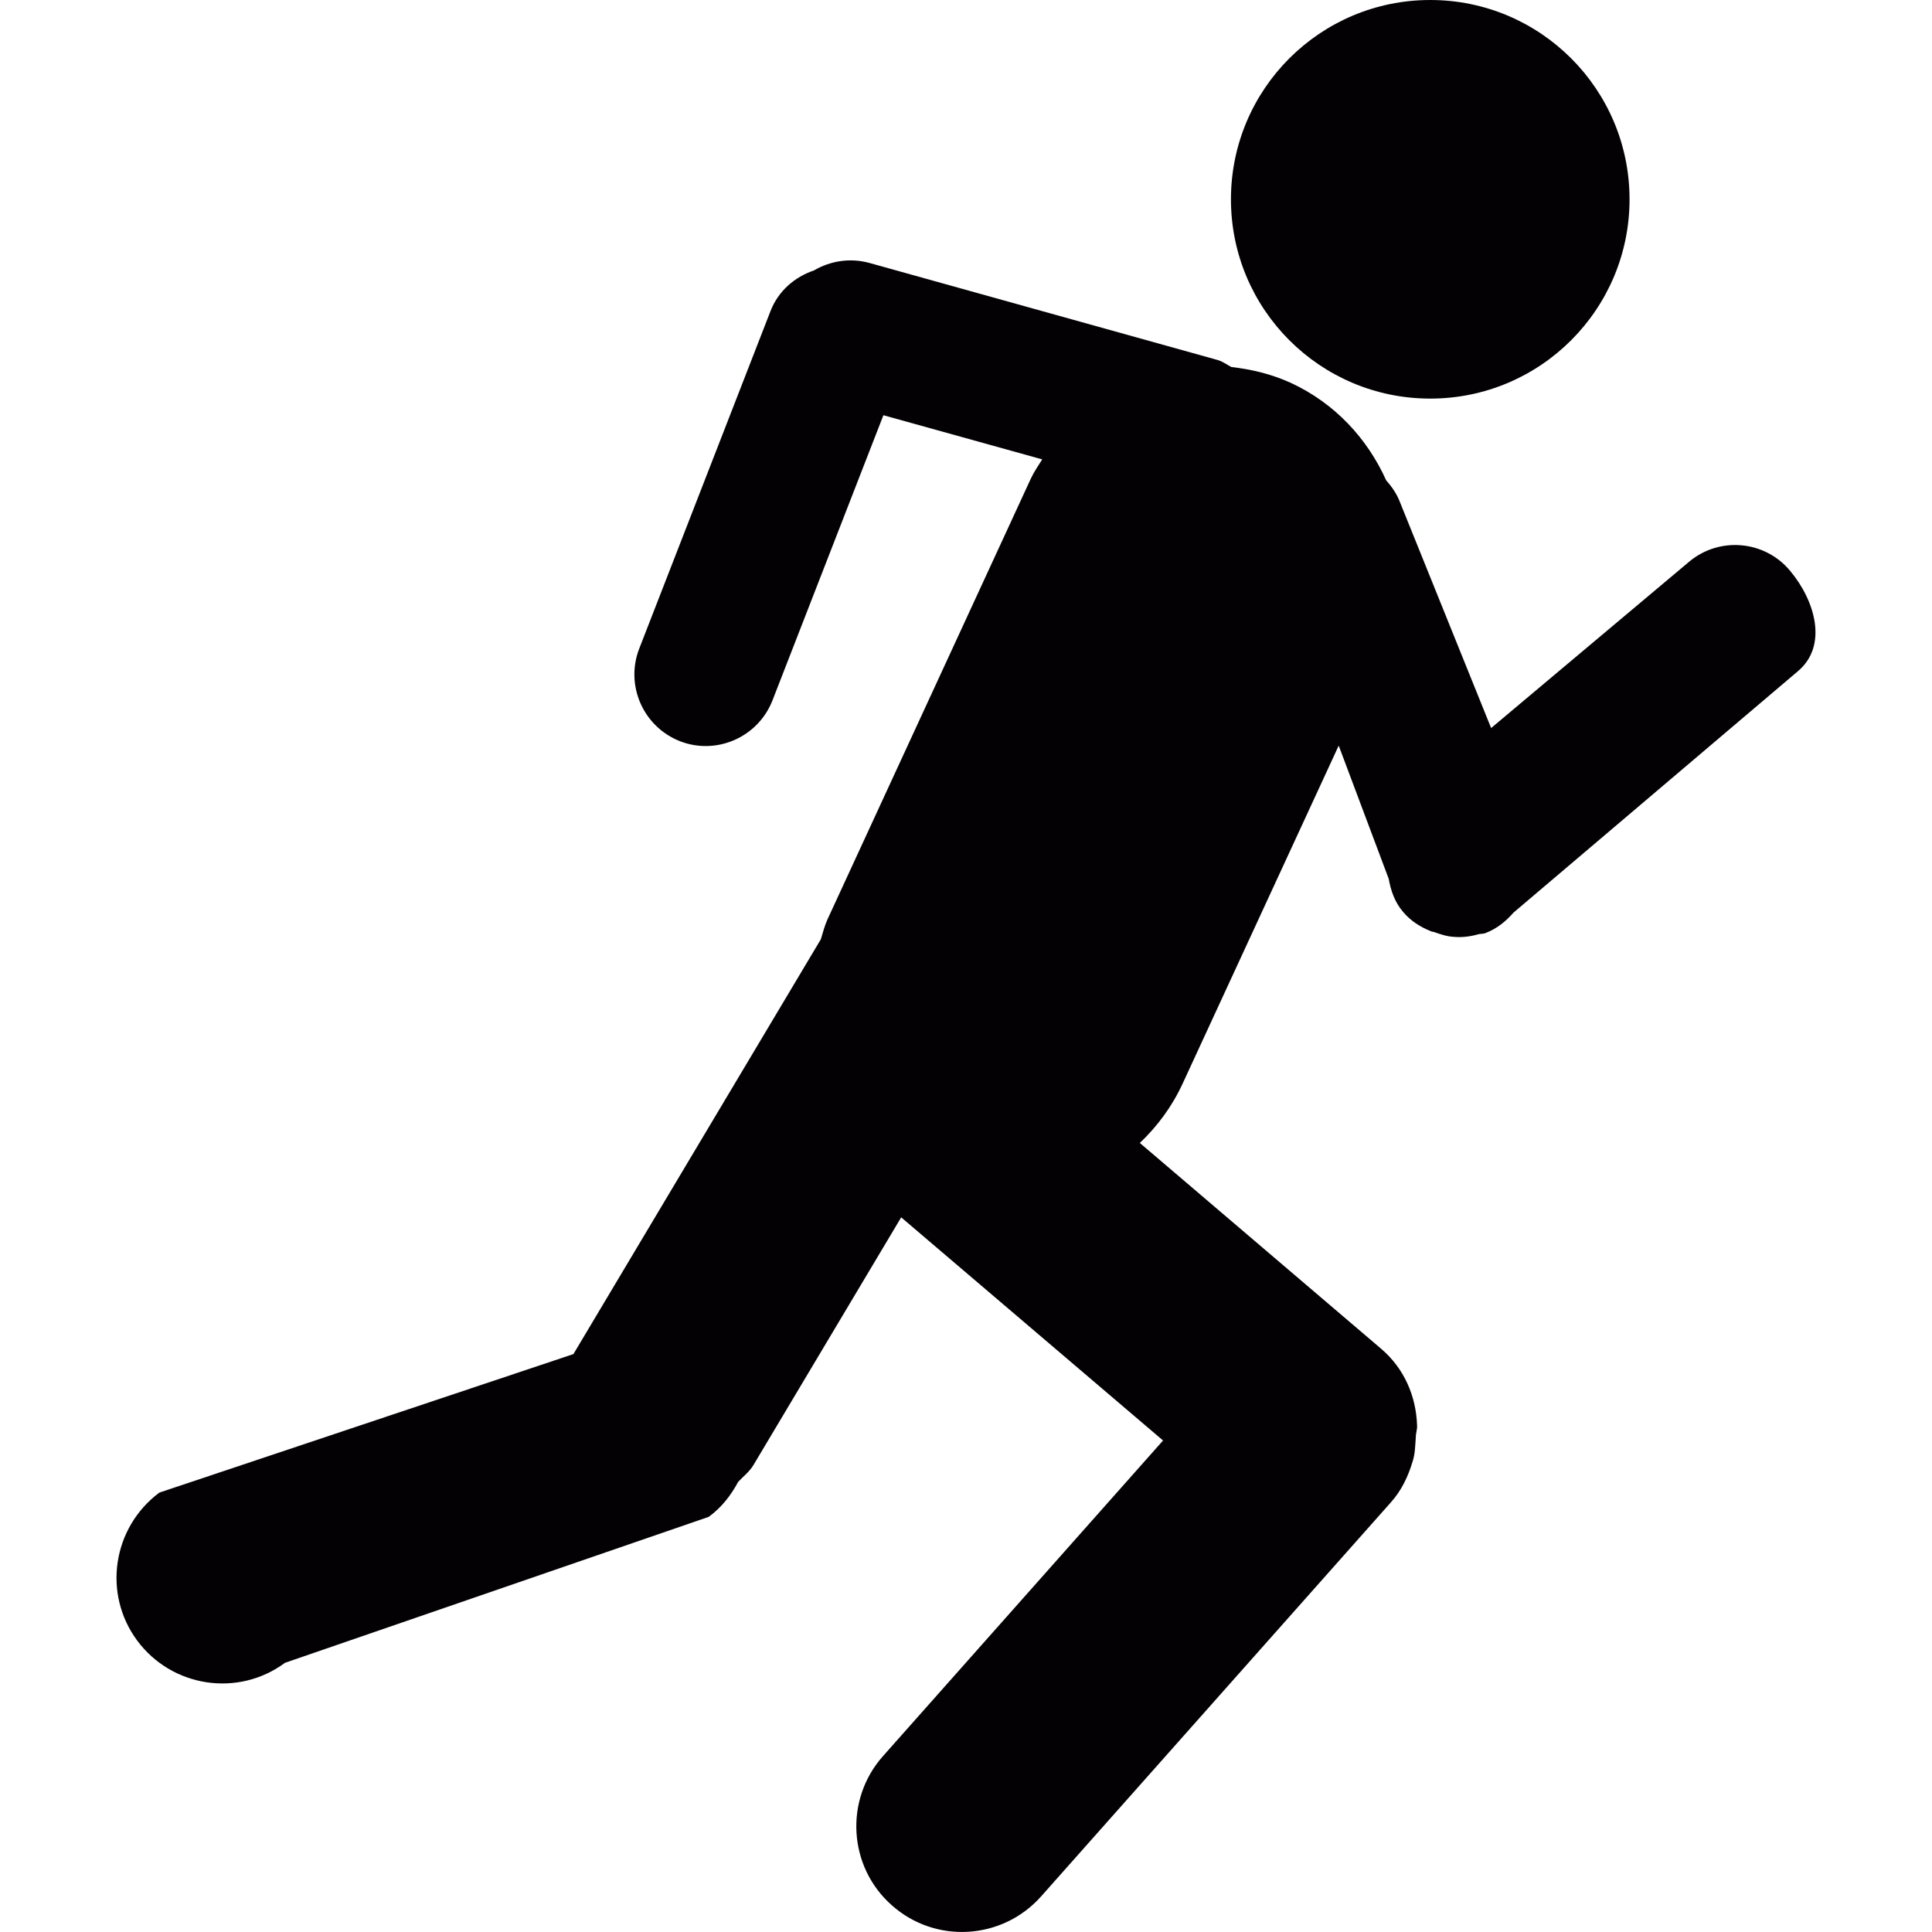
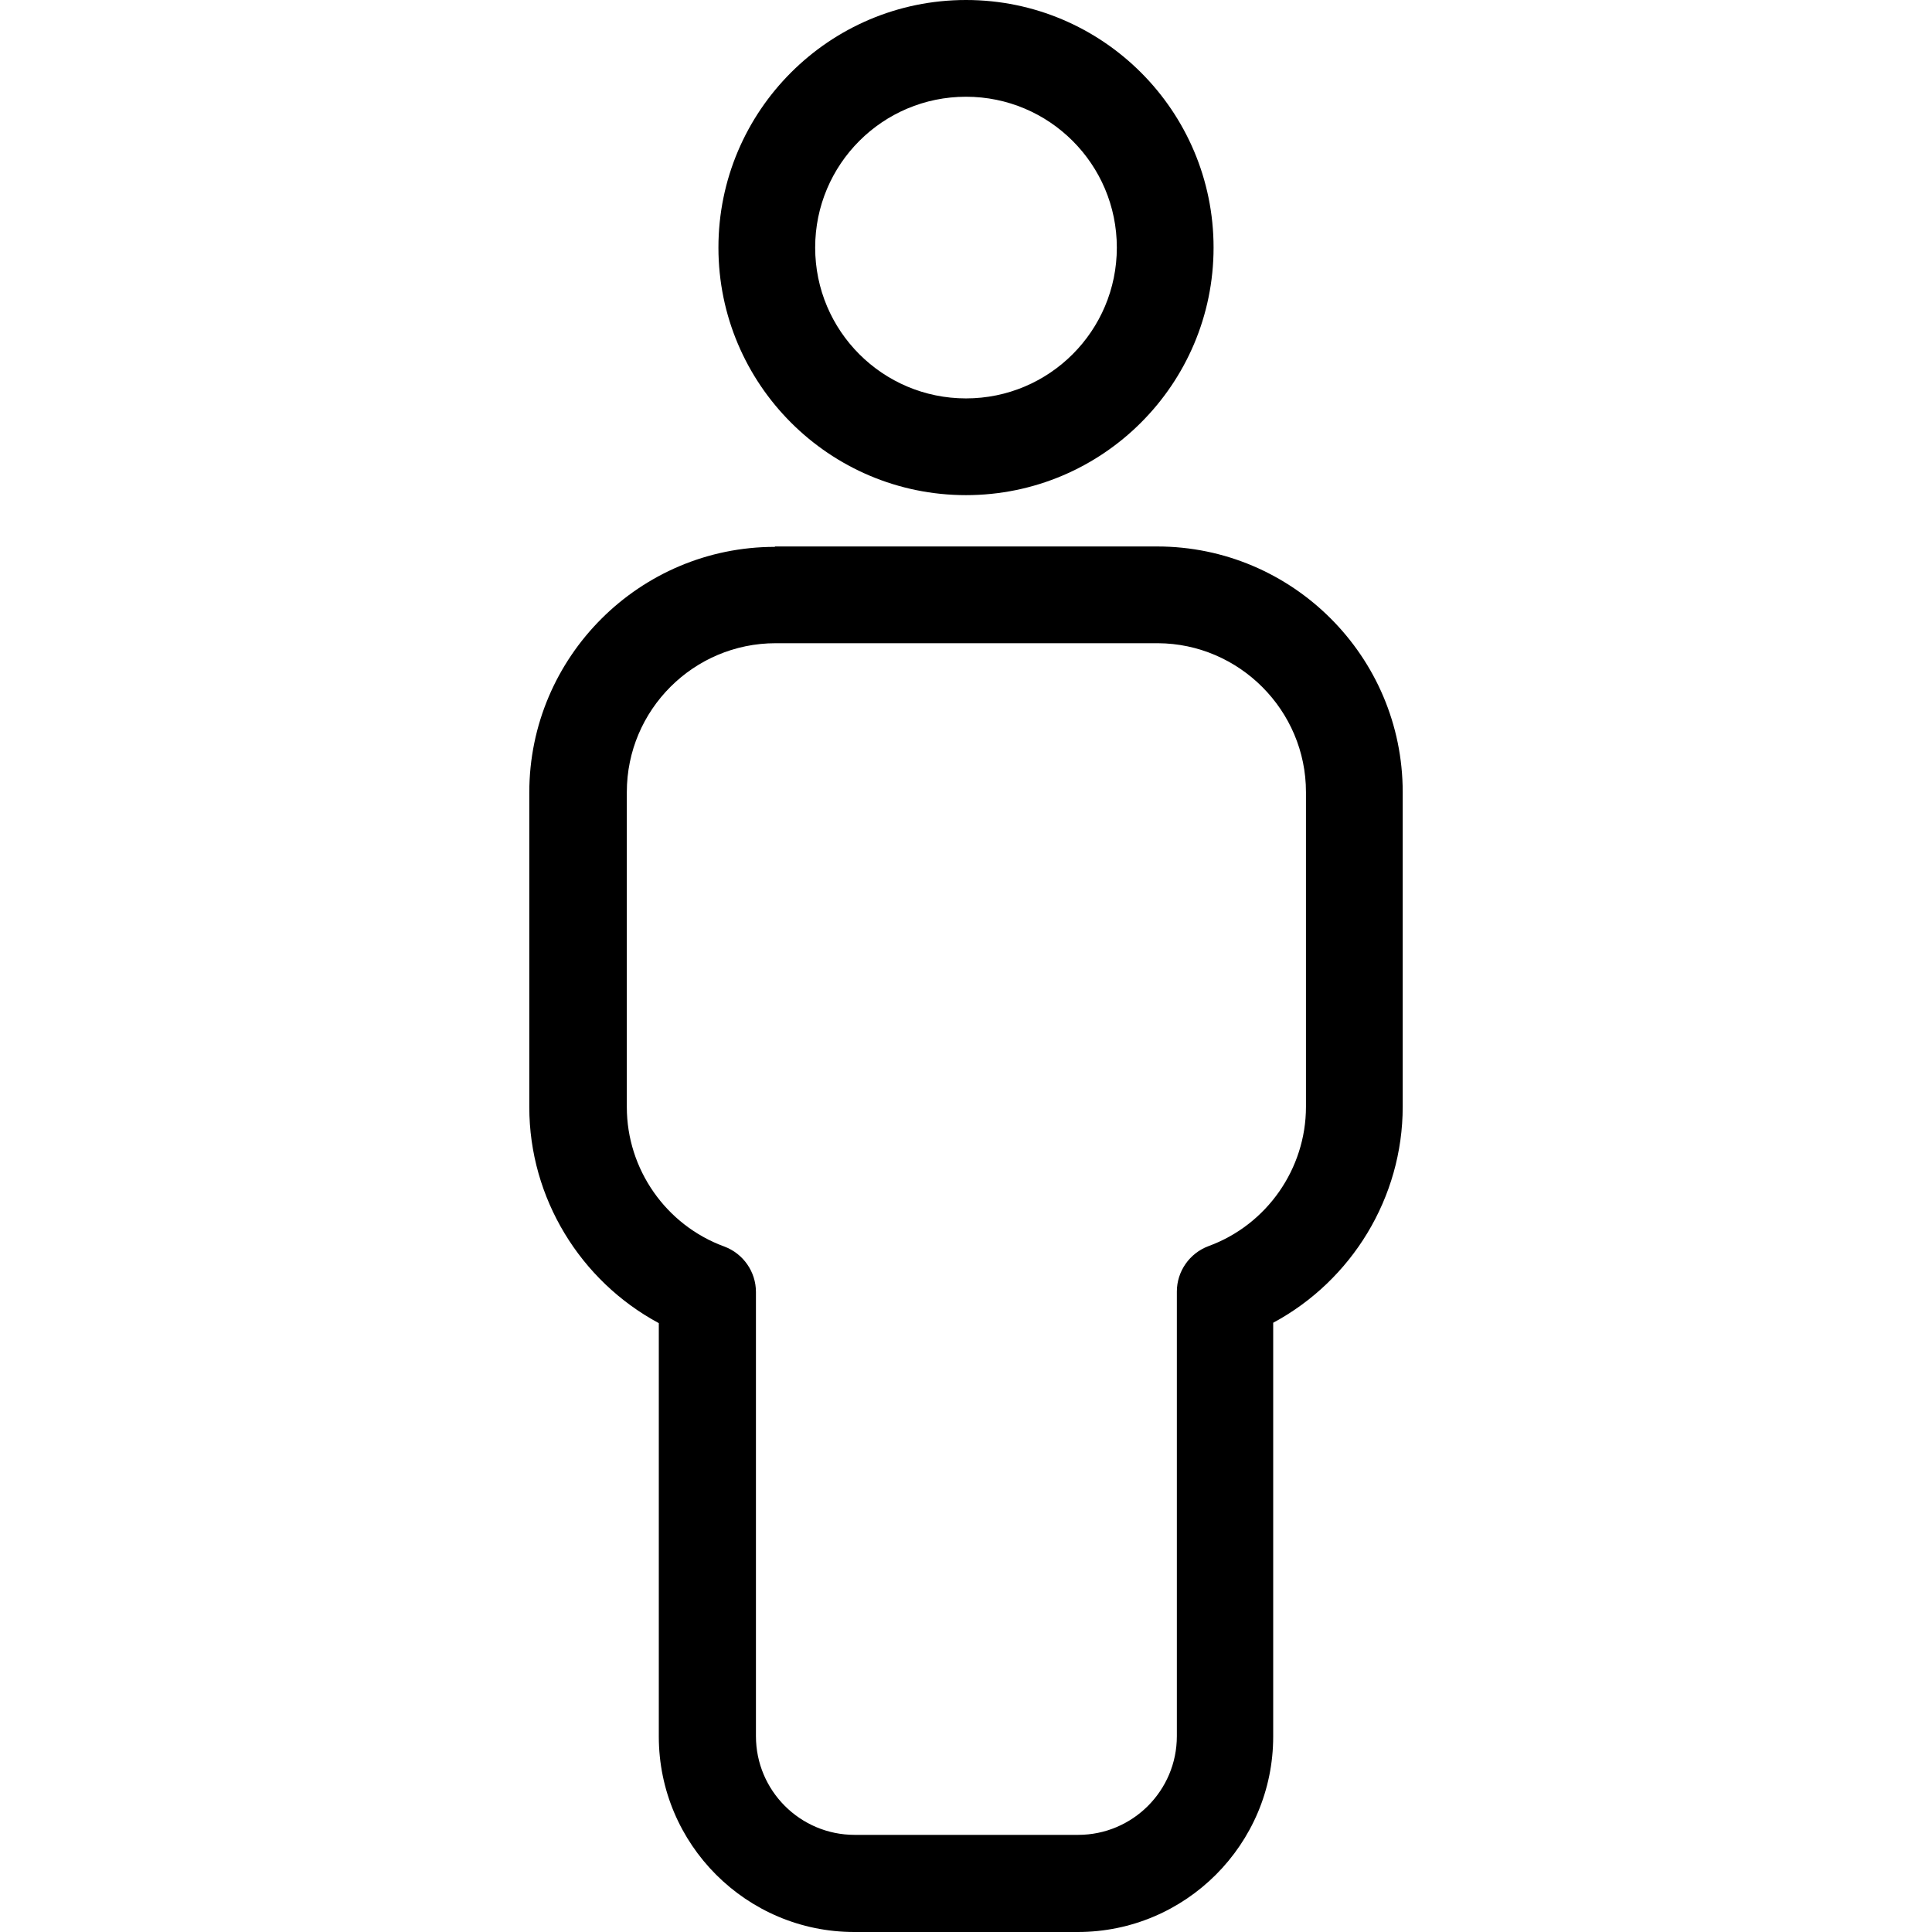
- <svg xmlns="http://www.w3.org/2000/svg" height="200px" width="200px" version="1.1" id="Capa_1" viewBox="0 0 18.467 18.467" xml:space="preserve" fill="#000000">
+ <svg xmlns="http://www.w3.org/2000/svg" fill="#000000" height="83px" width="83px" version="1.1" id="Capa_1" viewBox="0 0 489.3 489.3" xml:space="preserve">
  <g id="SVGRepo_bgCarrier" stroke-width="0" />
  <g id="SVGRepo_tracerCarrier" stroke-linecap="round" stroke-linejoin="round" />
  <g id="SVGRepo_iconCarrier">
    <g>
      <g>
-         <path style="fill:#030104;" d="M17.109,5.454c-0.242-0.289-0.673-0.327-0.962-0.086l-1.894,1.591l-0.871-2.158 c-0.031-0.081-0.078-0.149-0.132-0.209c-0.178-0.396-0.487-0.736-0.913-0.933c-0.185-0.084-0.376-0.129-0.567-0.151 c-0.042-0.022-0.08-0.051-0.128-0.066L8.309,2.513C8.122,2.462,7.934,2.495,7.78,2.585C7.597,2.647,7.44,2.78,7.365,2.973 L6.11,6.2C5.974,6.551,6.148,6.947,6.5,7.085c0.35,0.136,0.747-0.039,0.884-0.391l1.06-2.725l1.518,0.422 c-0.037,0.06-0.077,0.116-0.107,0.18L7.909,8.789C7.881,8.851,7.866,8.914,7.846,8.978l-2.365,3.965l-3.958,1.324 c-0.448,0.335-0.543,0.966-0.212,1.414c0.333,0.449,0.966,0.544,1.413,0.213l4.05-1.395c0.124-0.09,0.214-0.208,0.282-0.335 C7.107,14.11,7.165,14.067,7.204,14l1.41-2.364l2.503,2.133l-2.678,3.018c-0.369,0.416-0.332,1.057,0.086,1.425 c0.417,0.371,1.056,0.332,1.427-0.086l3.342-3.765c0.104-0.116,0.166-0.25,0.208-0.39c0.025-0.076,0.025-0.155,0.031-0.234 c0-0.04,0.015-0.076,0.012-0.113c-0.009-0.276-0.121-0.544-0.347-0.735l-2.303-1.964c0.166-0.158,0.307-0.346,0.409-0.567 l1.492-3.231L13.274,8.4c0.02,0.113,0.058,0.224,0.138,0.317c0.072,0.086,0.164,0.143,0.262,0.183 c0.01,0.005,0.022,0.006,0.034,0.009c0.062,0.022,0.125,0.043,0.19,0.046c0.077,0.007,0.155-0.003,0.234-0.025 c0.002-0.001,0.003-0.001,0.003-0.001c0.021-0.005,0.042-0.001,0.063-0.01c0.111-0.042,0.196-0.113,0.269-0.196l2.718-2.307 C17.474,6.173,17.352,5.743,17.109,5.454z" />
-         <circle style="fill:#030104;" cx="13.671" cy="1.905" r="1.905" />
+         <path d="M181.95,62.7c0,34.6,28.1,62.7,62.7,62.7s62.7-28.1,62.7-62.7S279.25,0,244.65,0S181.95,28.1,181.95,62.7z M244.65,24.5 c21.1,0,38.2,17.1,38.2,38.2s-17.1,38.2-38.2,38.2s-38.2-17.1-38.2-38.2S223.55,24.5,244.65,24.5z" />
+         <path d="M196.25,138.5c-34.3,0-62.2,27.9-62.2,62.2v79.7c0,23,12.9,44,32.8,54.7v104.7c0,27.3,22.2,49.5,49.5,49.5h56.6 c27.3,0,49.5-22.2,49.5-49.5V335c19.9-10.7,32.8-31.7,32.8-54.7v-79.7c0-34.3-27.9-62.2-62.2-62.2h-96.8V138.5z M330.75,200.6 v79.7c0,15.7-9.9,29.9-24.7,35.3c-4.8,1.8-8,6.4-8,11.5v112.6c0,13.8-11.2,25-25,25h-56.6c-13.8,0-25-11.2-25-25V327.2 c0-5.1-3.2-9.7-8-11.5c-14.8-5.4-24.7-19.6-24.7-35.3v-79.8c0-20.8,16.9-37.7,37.7-37.7h96.8 C313.85,163,330.75,179.9,330.75,200.6z" />
      </g>
    </g>
  </g>
</svg>
